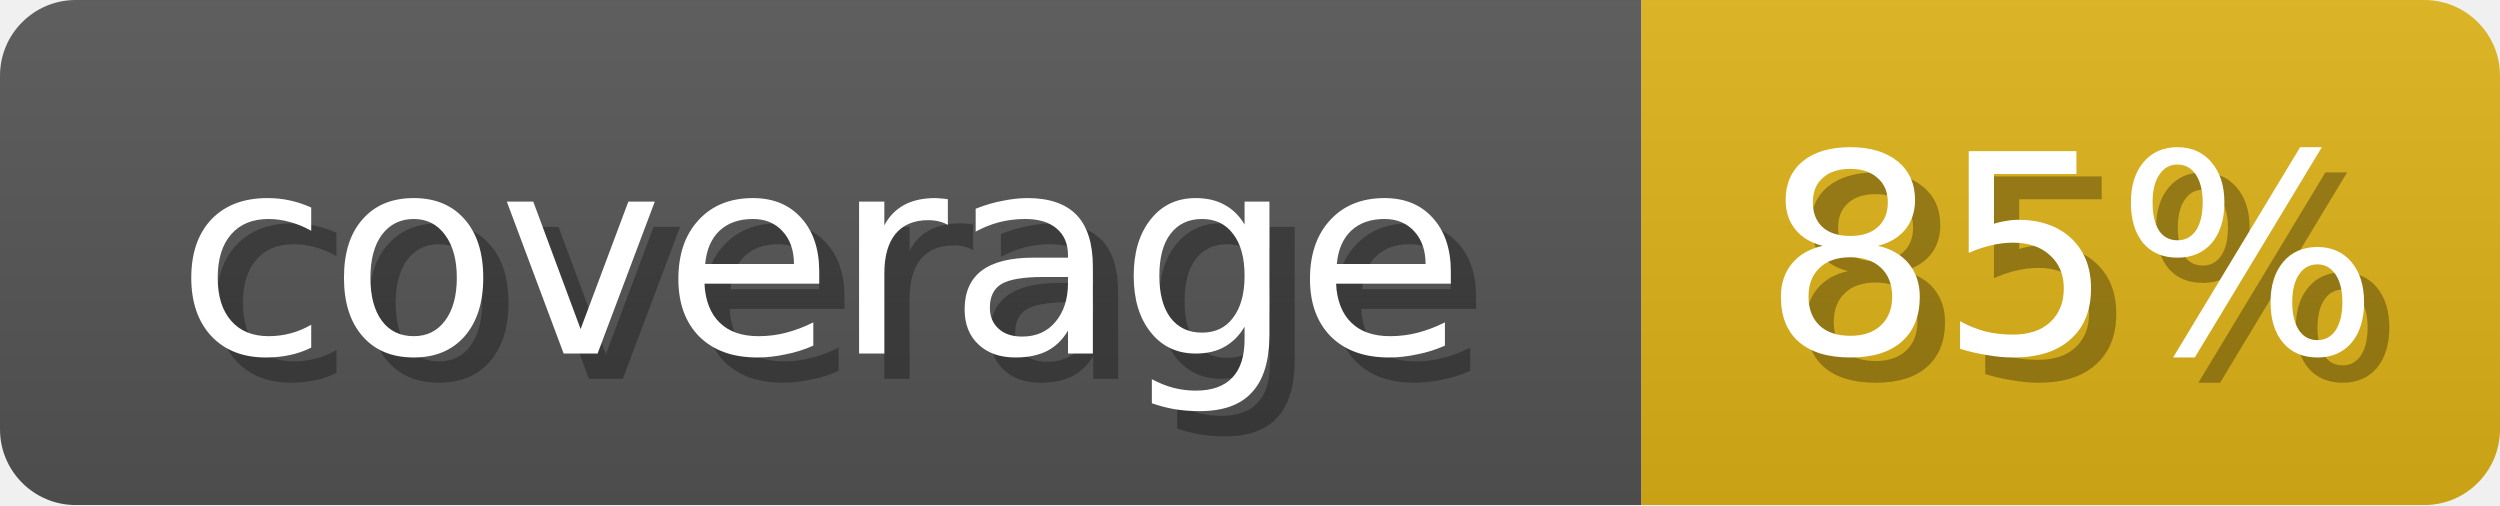
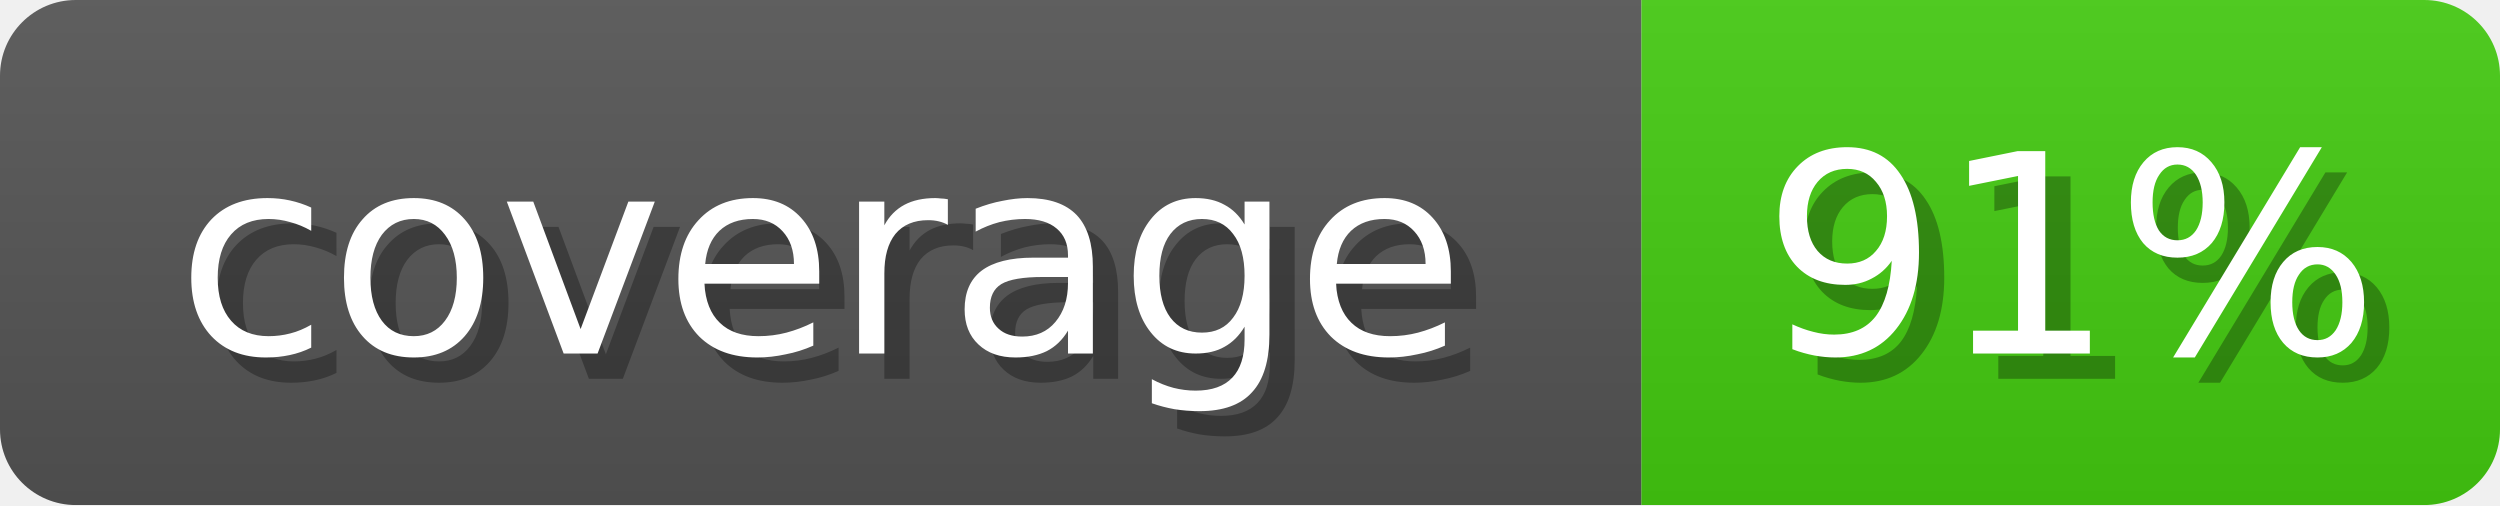
<svg xmlns="http://www.w3.org/2000/svg" width="99" height="20">
  <linearGradient id="b" x2="0" y2="100%">
    <stop offset="0" stop-color="#bbb" stop-opacity=".1" />
    <stop offset="1" stop-opacity=".1" />
  </linearGradient>
  <mask id="anybadge_1">
    <rect width="99" height="20" rx="3" fill="#fff" />
  </mask>
  <g mask="url(#anybadge_1)">
    <path fill="#555" d="M0 0h65v20H0z" />
-     <path fill="#dfb317" d="M65 0h34v20H65z" />
+     <path fill="#4c1" d="M65 0h34v20H65z" />
    <path fill="url(#b)" d="M0 0h99v20H0z" />
  </g>
  <g fill="#fff" text-anchor="middle" font-family="DejaVu Sans,Verdana,Geneva,sans-serif" font-size="11">
    <text x="33.5" y="15" fill="#010101" fill-opacity=".3">coverage</text>
    <text x="32.5" y="14">coverage</text>
  </g>
  <g fill="#fff" text-anchor="middle" font-family="DejaVu Sans,Verdana,Geneva,sans-serif" font-size="11">
-     <text x="83.0" y="15" fill="#010101" fill-opacity=".3">85%</text>
-     <text x="82.0" y="14">85%</text>
+     <text x="83.0" y="15" fill="#010101" fill-opacity=".3">91%</text>
+     <text x="82.0" y="14">91%</text>
  </g>
</svg>
